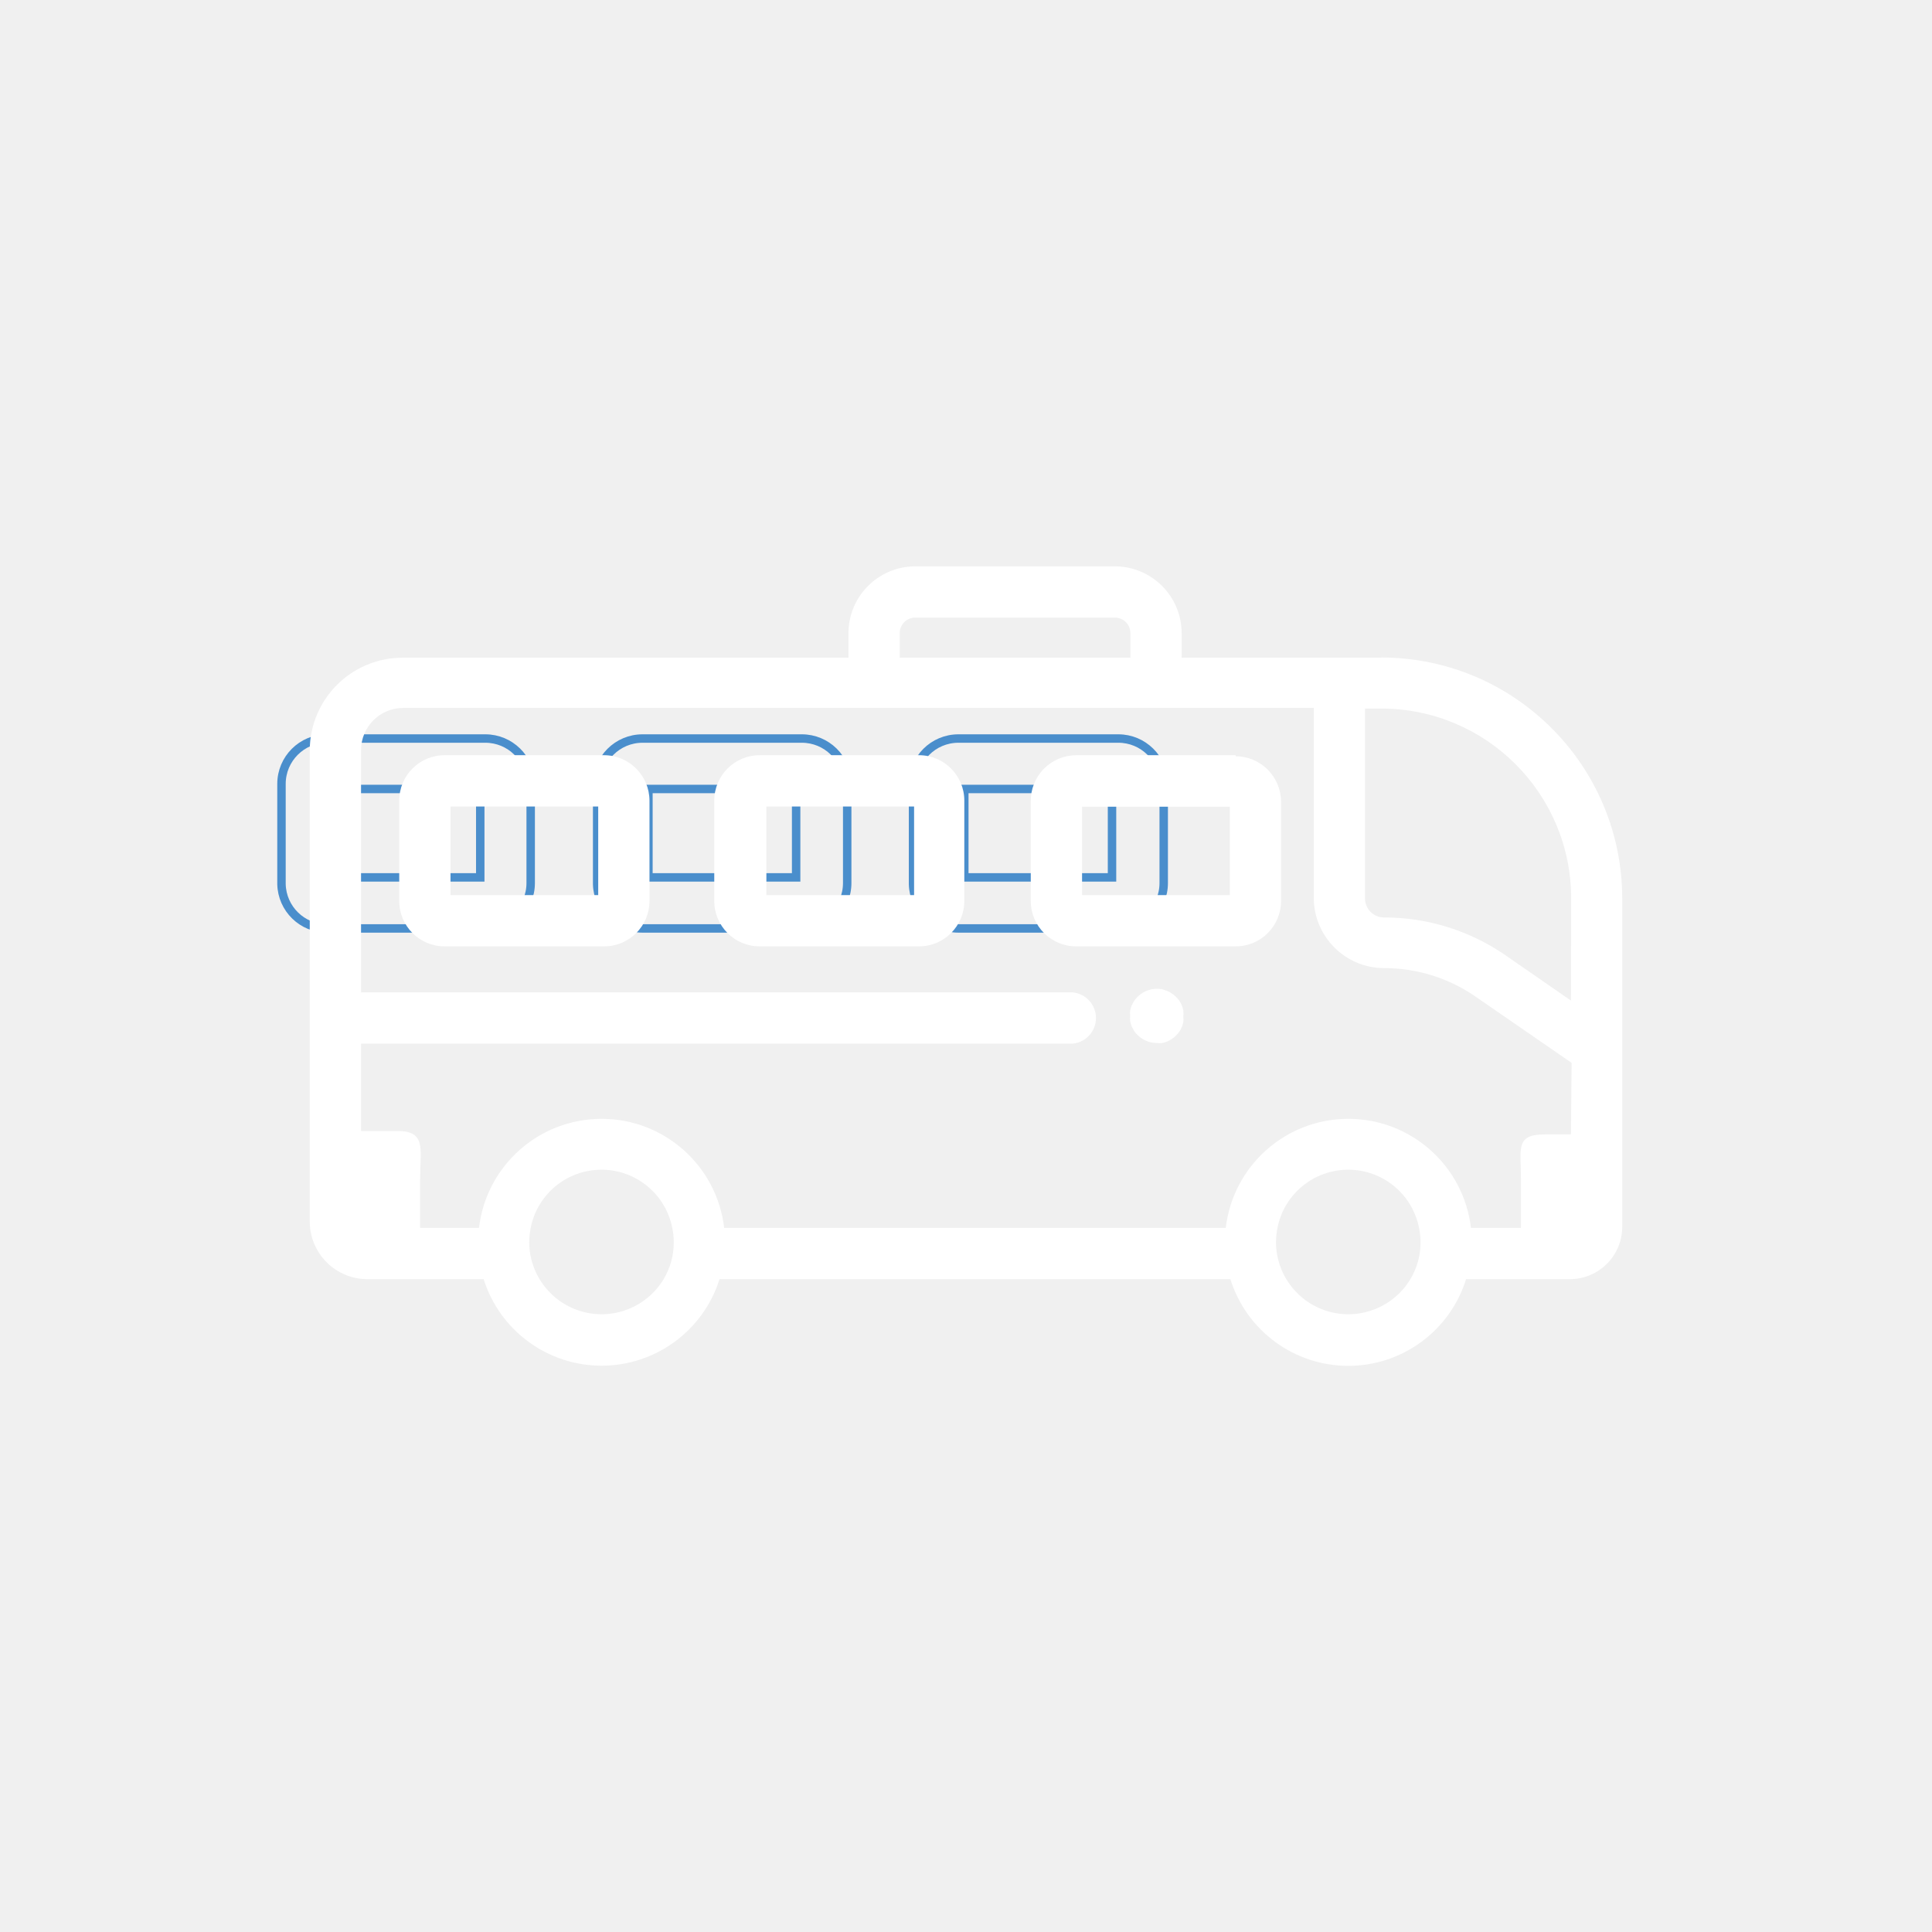
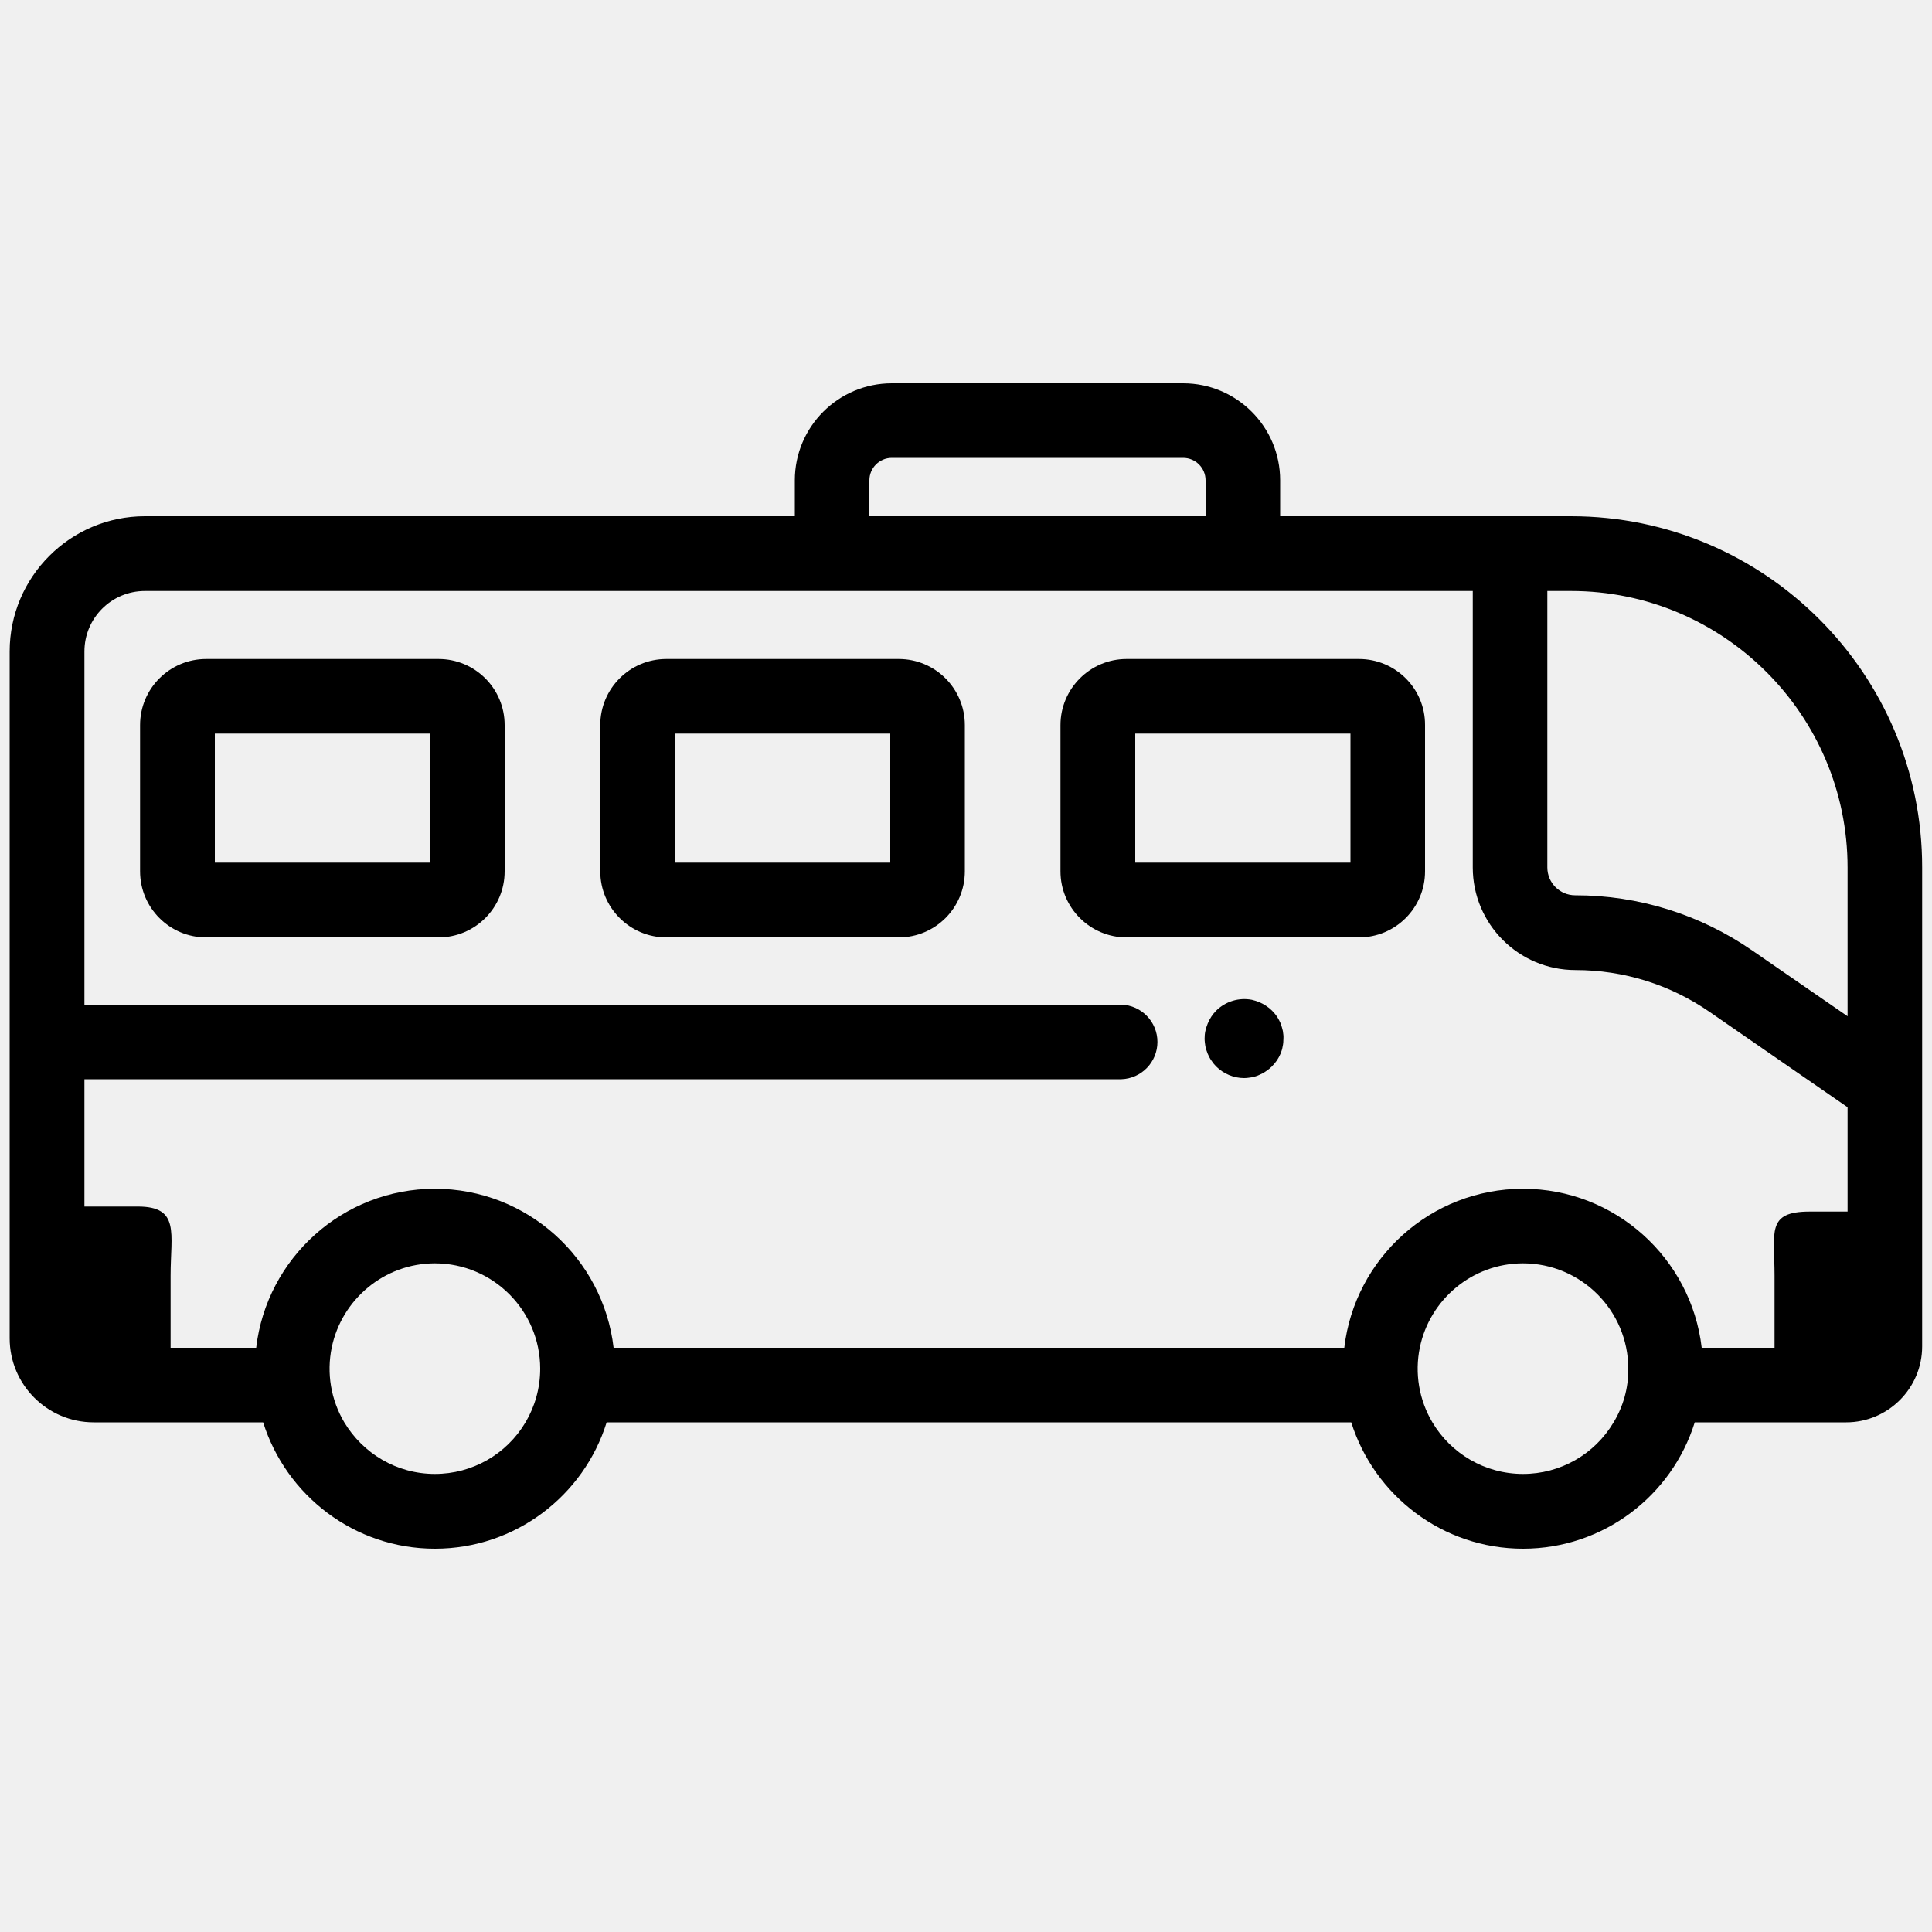
- <svg xmlns="http://www.w3.org/2000/svg" id="Layer_1" data-name="Layer 1" viewBox="0 0 91.56 91.56">
-   <defs>
-     <style>.cls-1{fill:none;stroke:#4a8ecc;stroke-miterlimit:10;stroke-width:0.4px;}.cls-2{fill:#fff;}</style>
-   </defs>
-   <path class="cls-1" d="M22.76,41.58h-7V37.39h7ZM23,35H15.49a2.15,2.15,0,0,0-2.15,2.15v4.75A2.15,2.15,0,0,0,15.49,44H23a2.15,2.15,0,0,0,2.15-2.15V37.11A2.15,2.15,0,0,0,23,35Z" />
-   <path class="cls-1" d="M37.73,41.58h-7V37.39h7ZM38,35H30.45a2.15,2.15,0,0,0-2.15,2.15v4.75A2.15,2.15,0,0,0,30.45,44H38a2.15,2.15,0,0,0,2.15-2.15V37.11A2.15,2.15,0,0,0,38,35Z" />
-   <path class="cls-1" d="M52.7,41.58h-7V37.39h7ZM53,35H45.42a2.15,2.15,0,0,0-2.15,2.15v4.75A2.15,2.15,0,0,0,45.42,44H53a2.15,2.15,0,0,0,2.15-2.15V37.11A2.15,2.15,0,0,0,53,35Z" />
-   <path class="cls-2" d="M28.35,42.42h-7v-4.2h7Zm.28-6.63H21.07a2.15,2.15,0,0,0-2.15,2.15V42.7a2.15,2.15,0,0,0,2.15,2.15h7.56a2.15,2.15,0,0,0,2.15-2.15V37.94a2.16,2.16,0,0,0-2.15-2.15" />
-   <path class="cls-2" d="M43.32,42.42h-7v-4.2h7Zm.27-6.63H36a2.15,2.15,0,0,0-2.15,2.15V42.7A2.15,2.15,0,0,0,36,44.85h7.55a2.15,2.15,0,0,0,2.15-2.15V37.94a2.15,2.15,0,0,0-2.15-2.15" />
-   <path class="cls-2" d="M58.28,42.42h-7V38.23h7Zm.28-6.63H51A2.16,2.16,0,0,0,48.85,38V42.7A2.15,2.15,0,0,0,51,44.85h7.56a2.15,2.15,0,0,0,2.15-2.15V38a2.16,2.16,0,0,0-2.15-2.16" />
-   <path class="cls-2" d="M74.45,47.42l-3.09-2.14a10.1,10.1,0,0,0-5.77-1.8.9.9,0,0,1-.9-.9v-9h.77a9,9,0,0,1,9,9Zm0,6.34H73.22c-1.42,0-1.14.67-1.14,2.09v2.34H69.71a5.85,5.85,0,0,0-11.62,0H34.32a5.85,5.85,0,0,0-11.62,0H19.91V55.85c0-1.38.31-2.25-1.07-2.25H17.11V49.46H50.83a1.22,1.22,0,0,0,0-2.43H17.11V35.55a2,2,0,0,1,2-2H62.26v9a3.34,3.34,0,0,0,3.33,3.33A7.6,7.6,0,0,1,70,47.28l4.48,3.09Zm-7.61,6.86a3.43,3.43,0,0,1-6.37-1.74,3.84,3.84,0,0,1,.07-.69,3.42,3.42,0,0,1,6.71,0,3.11,3.11,0,0,1,.07.69,3.34,3.34,0,0,1-.48,1.74m-35.39,0a3.43,3.43,0,0,1-6.37-1.74,3.84,3.84,0,0,1,.07-.69,3.42,3.42,0,0,1,6.71,0,3.11,3.11,0,0,1,.07.69,3.34,3.34,0,0,1-.48,1.74M42.64,30a.73.73,0,0,1,.73-.73h9.47a.73.73,0,0,1,.73.73v1.17H42.64Zm22.82,1.17H56V30a3.17,3.17,0,0,0-3.16-3.16H43.37A3.17,3.17,0,0,0,40.21,30v1.17H19.07a4.4,4.4,0,0,0-4.39,4.39V57.89a2.73,2.73,0,0,0,2.73,2.73h5.51a5.86,5.86,0,0,0,11.18,0H58.31a5.85,5.85,0,0,0,11.17,0h4.93a2.48,2.48,0,0,0,2.47-2.47V42.58A11.43,11.43,0,0,0,65.46,31.16" />
-   <path class="cls-2" d="M56.08,47.89a2.17,2.17,0,0,0-.07-.24,1.19,1.19,0,0,0-.12-.22,1.46,1.46,0,0,0-.16-.19,1,1,0,0,0-.2-.16.94.94,0,0,0-.22-.12l-.24-.08a1.31,1.31,0,0,0-1.16.36,1.46,1.46,0,0,0-.16.19l-.12.22a2.17,2.17,0,0,0-.07.24,1.15,1.15,0,0,0,0,.26,1.13,1.13,0,0,0,0,.25,2.17,2.17,0,0,0,.07.24l.12.22a1,1,0,0,0,.16.19,1.3,1.3,0,0,0,.91.38,1.07,1.07,0,0,0,.25,0,1.09,1.09,0,0,0,.24-.07.94.94,0,0,0,.22-.12,1.29,1.29,0,0,0,.36-.35,1.19,1.19,0,0,0,.12-.22,2.17,2.17,0,0,0,.07-.24,1.13,1.13,0,0,0,0-.25,1.15,1.15,0,0,0,0-.26" />
+ <svg xmlns="http://www.w3.org/2000/svg" xml:space="preserve" viewBox="0 0 100 100">
+   <path d="M22.26 44.65H11.12v-6.68h11.14v6.68zm.44-10.54H10.67c-1.89 0-3.42 1.53-3.42 3.42v7.57c0 1.89 1.53 3.42 3.42 3.42H22.7c1.89 0 3.42-1.53 3.42-3.42v-7.57c0-1.89-1.53-3.42-3.42-3.42m-.44 10.54H11.12v-6.68h11.14v6.68zm.44-10.54H10.67c-1.89 0-3.42 1.53-3.42 3.42v7.57c0 1.89 1.53 3.42 3.42 3.42H22.7c1.89 0 3.42-1.53 3.42-3.42v-7.57c0-1.89-1.53-3.42-3.42-3.42zm23.38 10.54H34.94v-6.68h11.14v6.68zm.44-10.54H34.49c-1.89 0-3.42 1.53-3.42 3.42v7.57c0 1.89 1.54 3.42 3.42 3.42h12.03c1.89 0 3.42-1.53 3.42-3.42v-7.57c0-1.89-1.53-3.42-3.42-3.42m-.44 10.54H34.94v-6.68h11.14v6.68zm.44-10.54H34.49c-1.89 0-3.42 1.53-3.42 3.42v7.57c0 1.89 1.54 3.42 3.42 3.42h12.03c1.89 0 3.42-1.53 3.42-3.42v-7.57c0-1.89-1.53-3.42-3.42-3.42zM69.9 44.65H58.76v-6.68H69.9v6.68zm.44-10.54H58.31c-1.89 0-3.42 1.54-3.42 3.42v7.57c0 1.89 1.54 3.42 3.42 3.42h12.03c1.89 0 3.42-1.53 3.42-3.42v-7.57c.01-1.89-1.53-3.42-3.42-3.42m-.44 10.54H58.76v-6.68H69.9v6.68zm.44-10.54H58.31c-1.89 0-3.42 1.54-3.42 3.42v7.57c0 1.89 1.54 3.42 3.42 3.42h12.03c1.89 0 3.42-1.53 3.42-3.42v-7.57c.01-1.89-1.53-3.42-3.42-3.42zM95.63 52.6l-4.93-3.4a16.076 16.076 0 0 0-9.17-2.86c-.8 0-1.44-.65-1.44-1.44V30.59h1.23c7.89 0 14.31 6.42 14.31 14.31v7.7zm0 10.11h-1.96c-2.26 0-1.82 1.06-1.82 3.32v3.73h-3.77c-.54-4.63-4.48-8.23-9.25-8.23s-8.71 3.6-9.25 8.23H31.76c-.54-4.63-4.48-8.23-9.25-8.23s-8.71 3.6-9.25 8.23H8.83v-3.73c0-2.2.5-3.58-1.7-3.58H4.37v-6.59h53.67a1.931 1.931 0 0 0 0-3.86H4.37V33.72c0-1.73 1.4-3.13 3.13-3.13h68.73V44.9c0 2.93 2.38 5.31 5.31 5.31 2.5 0 4.91.75 6.97 2.18l7.12 4.92v5.4zM83.52 73.62a5.44 5.44 0 0 1-4.69 2.67c-1.99 0-3.74-1.07-4.69-2.67a5.436 5.436 0 0 1-.65-3.87c.51-2.48 2.71-4.36 5.34-4.36a5.458 5.458 0 0 1 5.45 5.45c.01 1.02-.27 1.97-.76 2.78m-56.32 0a5.44 5.44 0 0 1-4.69 2.67c-1.99 0-3.73-1.07-4.69-2.67a5.436 5.436 0 0 1-.65-3.87c.51-2.48 2.71-4.36 5.34-4.36a5.458 5.458 0 0 1 5.45 5.45c0 1.02-.28 1.97-.76 2.78M45 24.86c0-.64.52-1.16 1.16-1.16h15.08c.64 0 1.16.52 1.16 1.16v1.86H45v-1.86zm36.32 1.86H66.26v-1.86c0-2.77-2.25-5.02-5.02-5.02H46.16c-2.77 0-5.02 2.25-5.02 5.02v1.86H7.5c-3.86 0-7 3.14-7 7v35.55c0 2.4 1.95 4.35 4.35 4.35h8.77c1.19 3.78 4.72 6.54 8.89 6.54 4.17 0 7.71-2.75 8.89-6.54h38.54c1.19 3.78 4.72 6.54 8.89 6.54s7.71-2.75 8.89-6.54h7.84c2.16 0 3.93-1.76 3.93-3.93V44.9c.01-10.02-8.14-18.18-18.17-18.18M66.4 53.36c-.03-.13-.07-.26-.11-.38-.05-.12-.12-.24-.19-.36-.08-.11-.16-.21-.26-.31-.09-.09-.2-.18-.31-.25a2.37 2.37 0 0 0-.35-.19c-.13-.05-.25-.09-.38-.12a2.07 2.07 0 0 0-1.85.56 2.049 2.049 0 0 0-.44.67c-.05.12-.09.25-.12.38s-.04.27-.04.4.02.27.04.4c.03.13.07.26.12.38.05.12.11.24.19.35.07.11.16.22.25.31.38.38.91.6 1.44.6.13 0 .27-.02.4-.04.13-.03.26-.06.38-.12.12-.05.24-.11.35-.19.11-.07.22-.16.31-.25s.18-.2.26-.31c.07-.11.14-.23.19-.35.05-.12.09-.25.11-.38.03-.13.04-.27.04-.4.01-.13-.01-.26-.03-.4" />
</svg>
